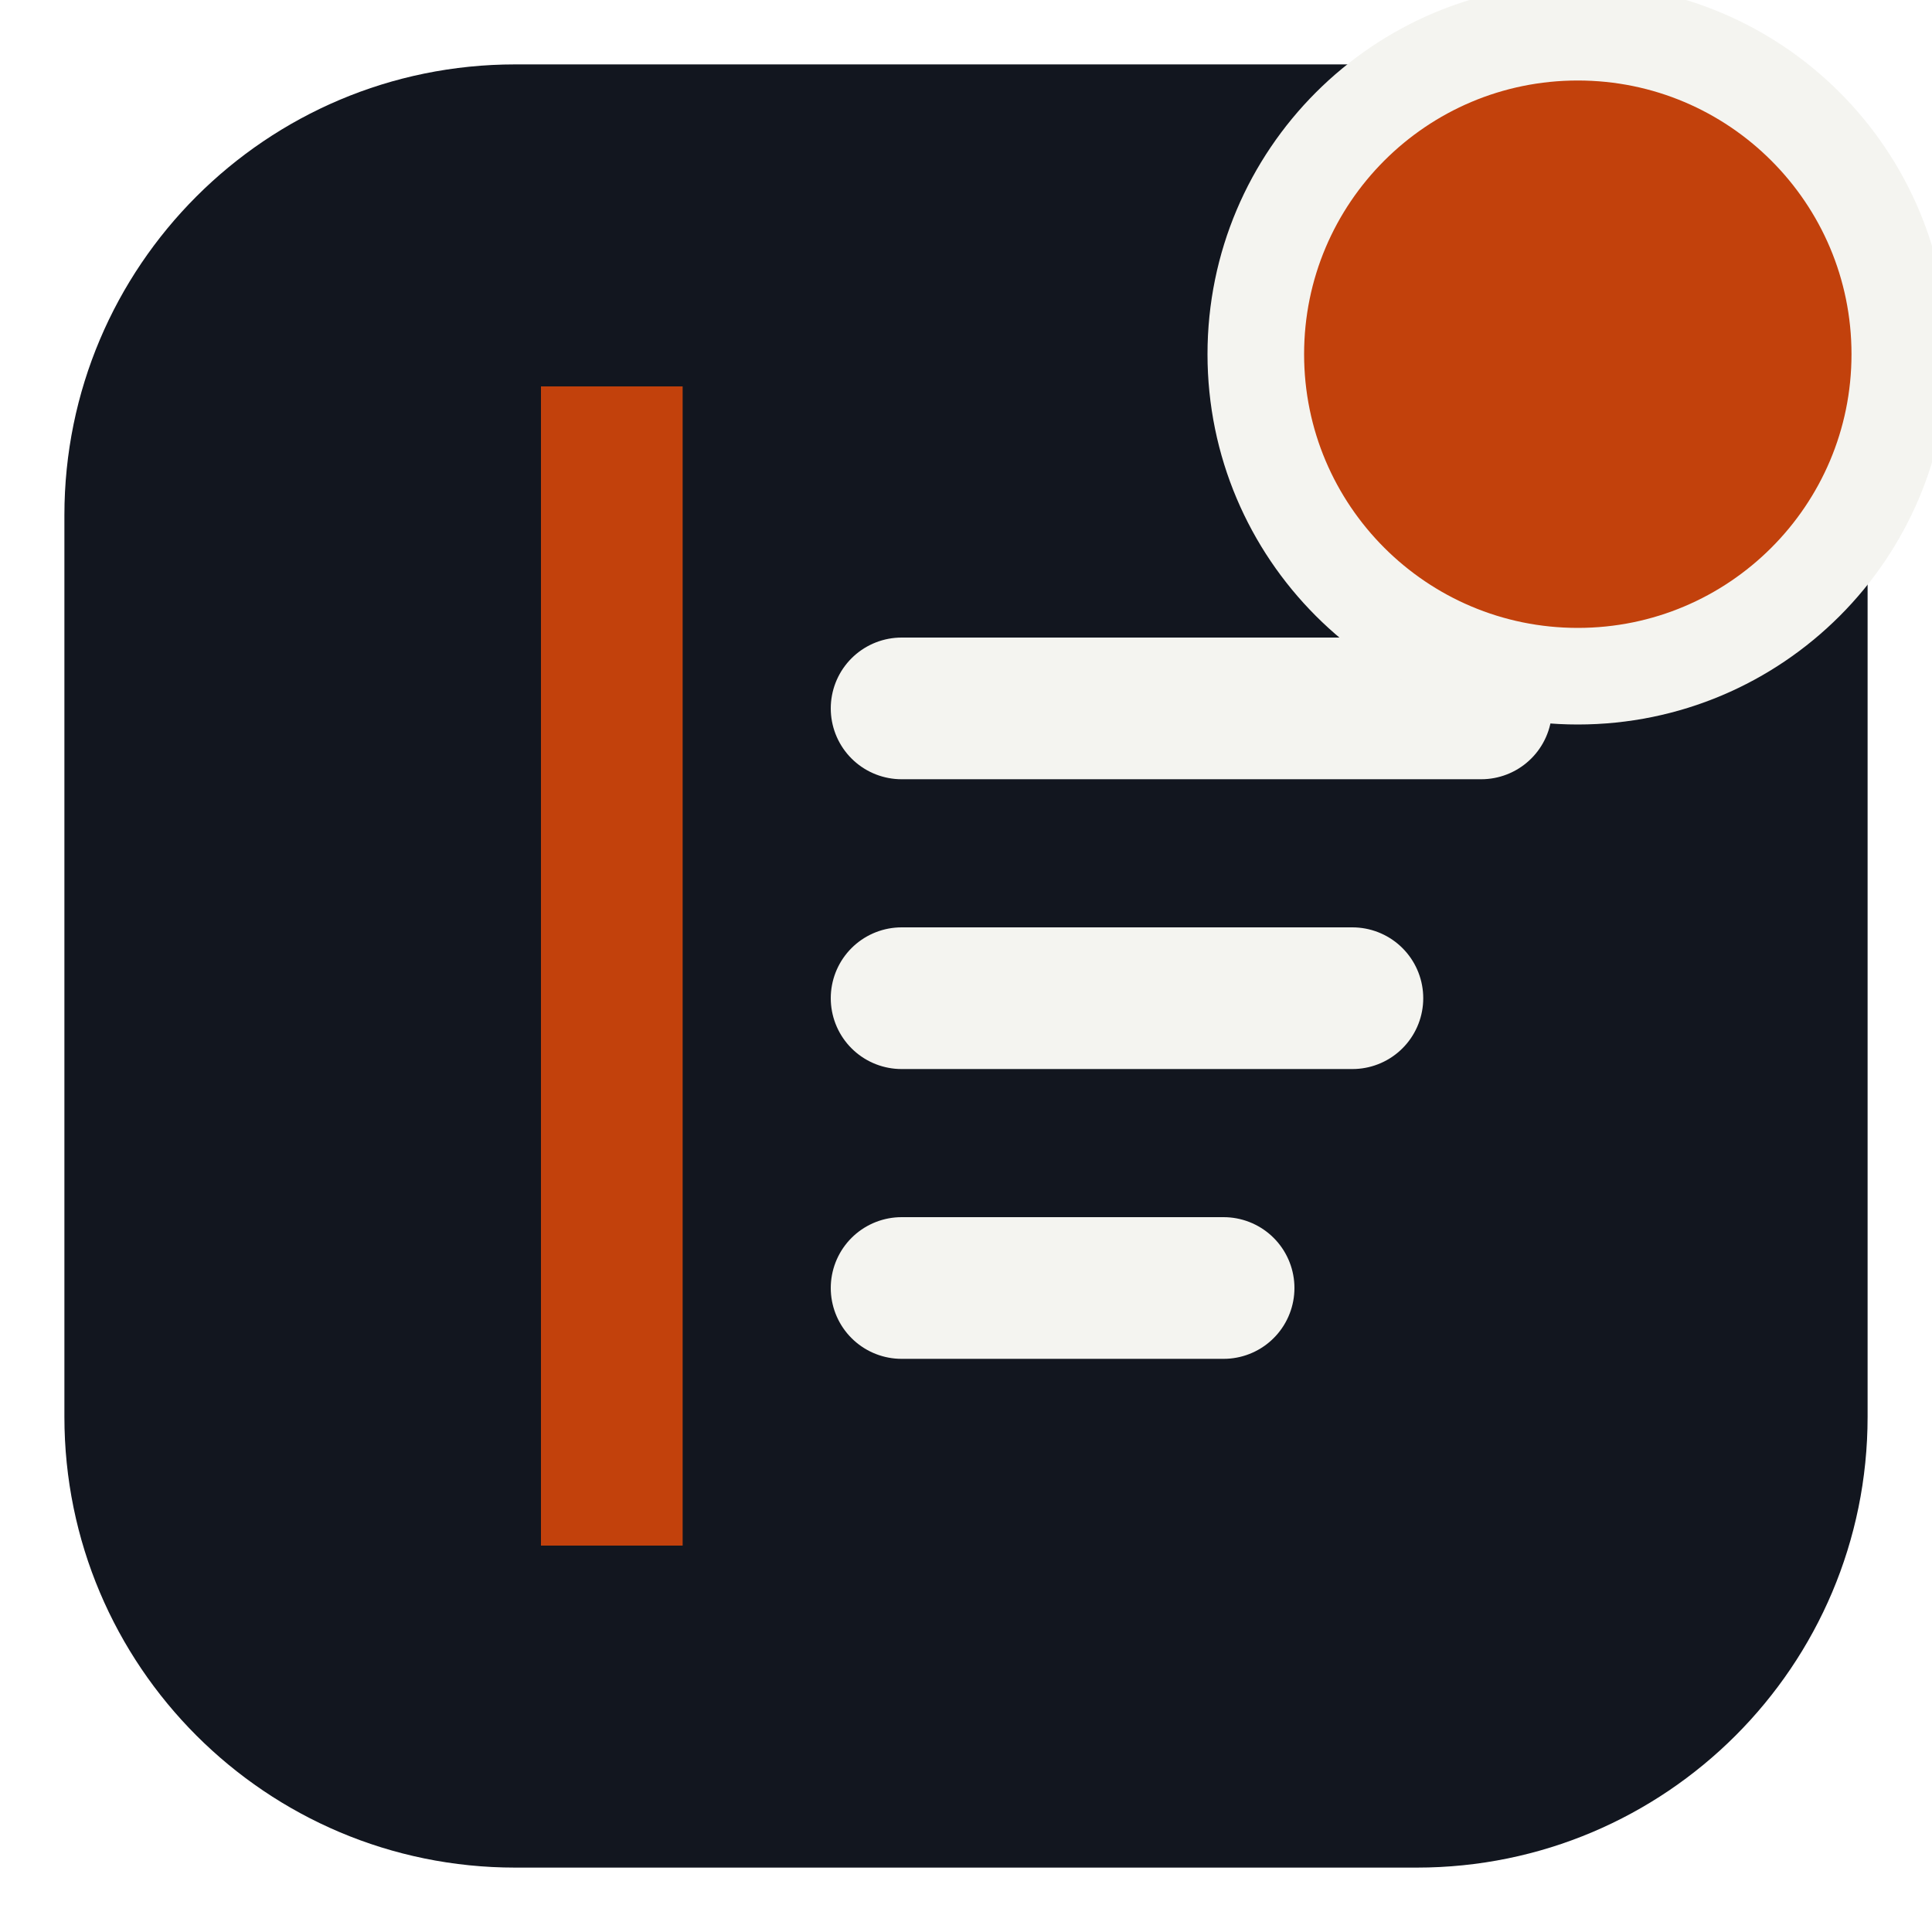
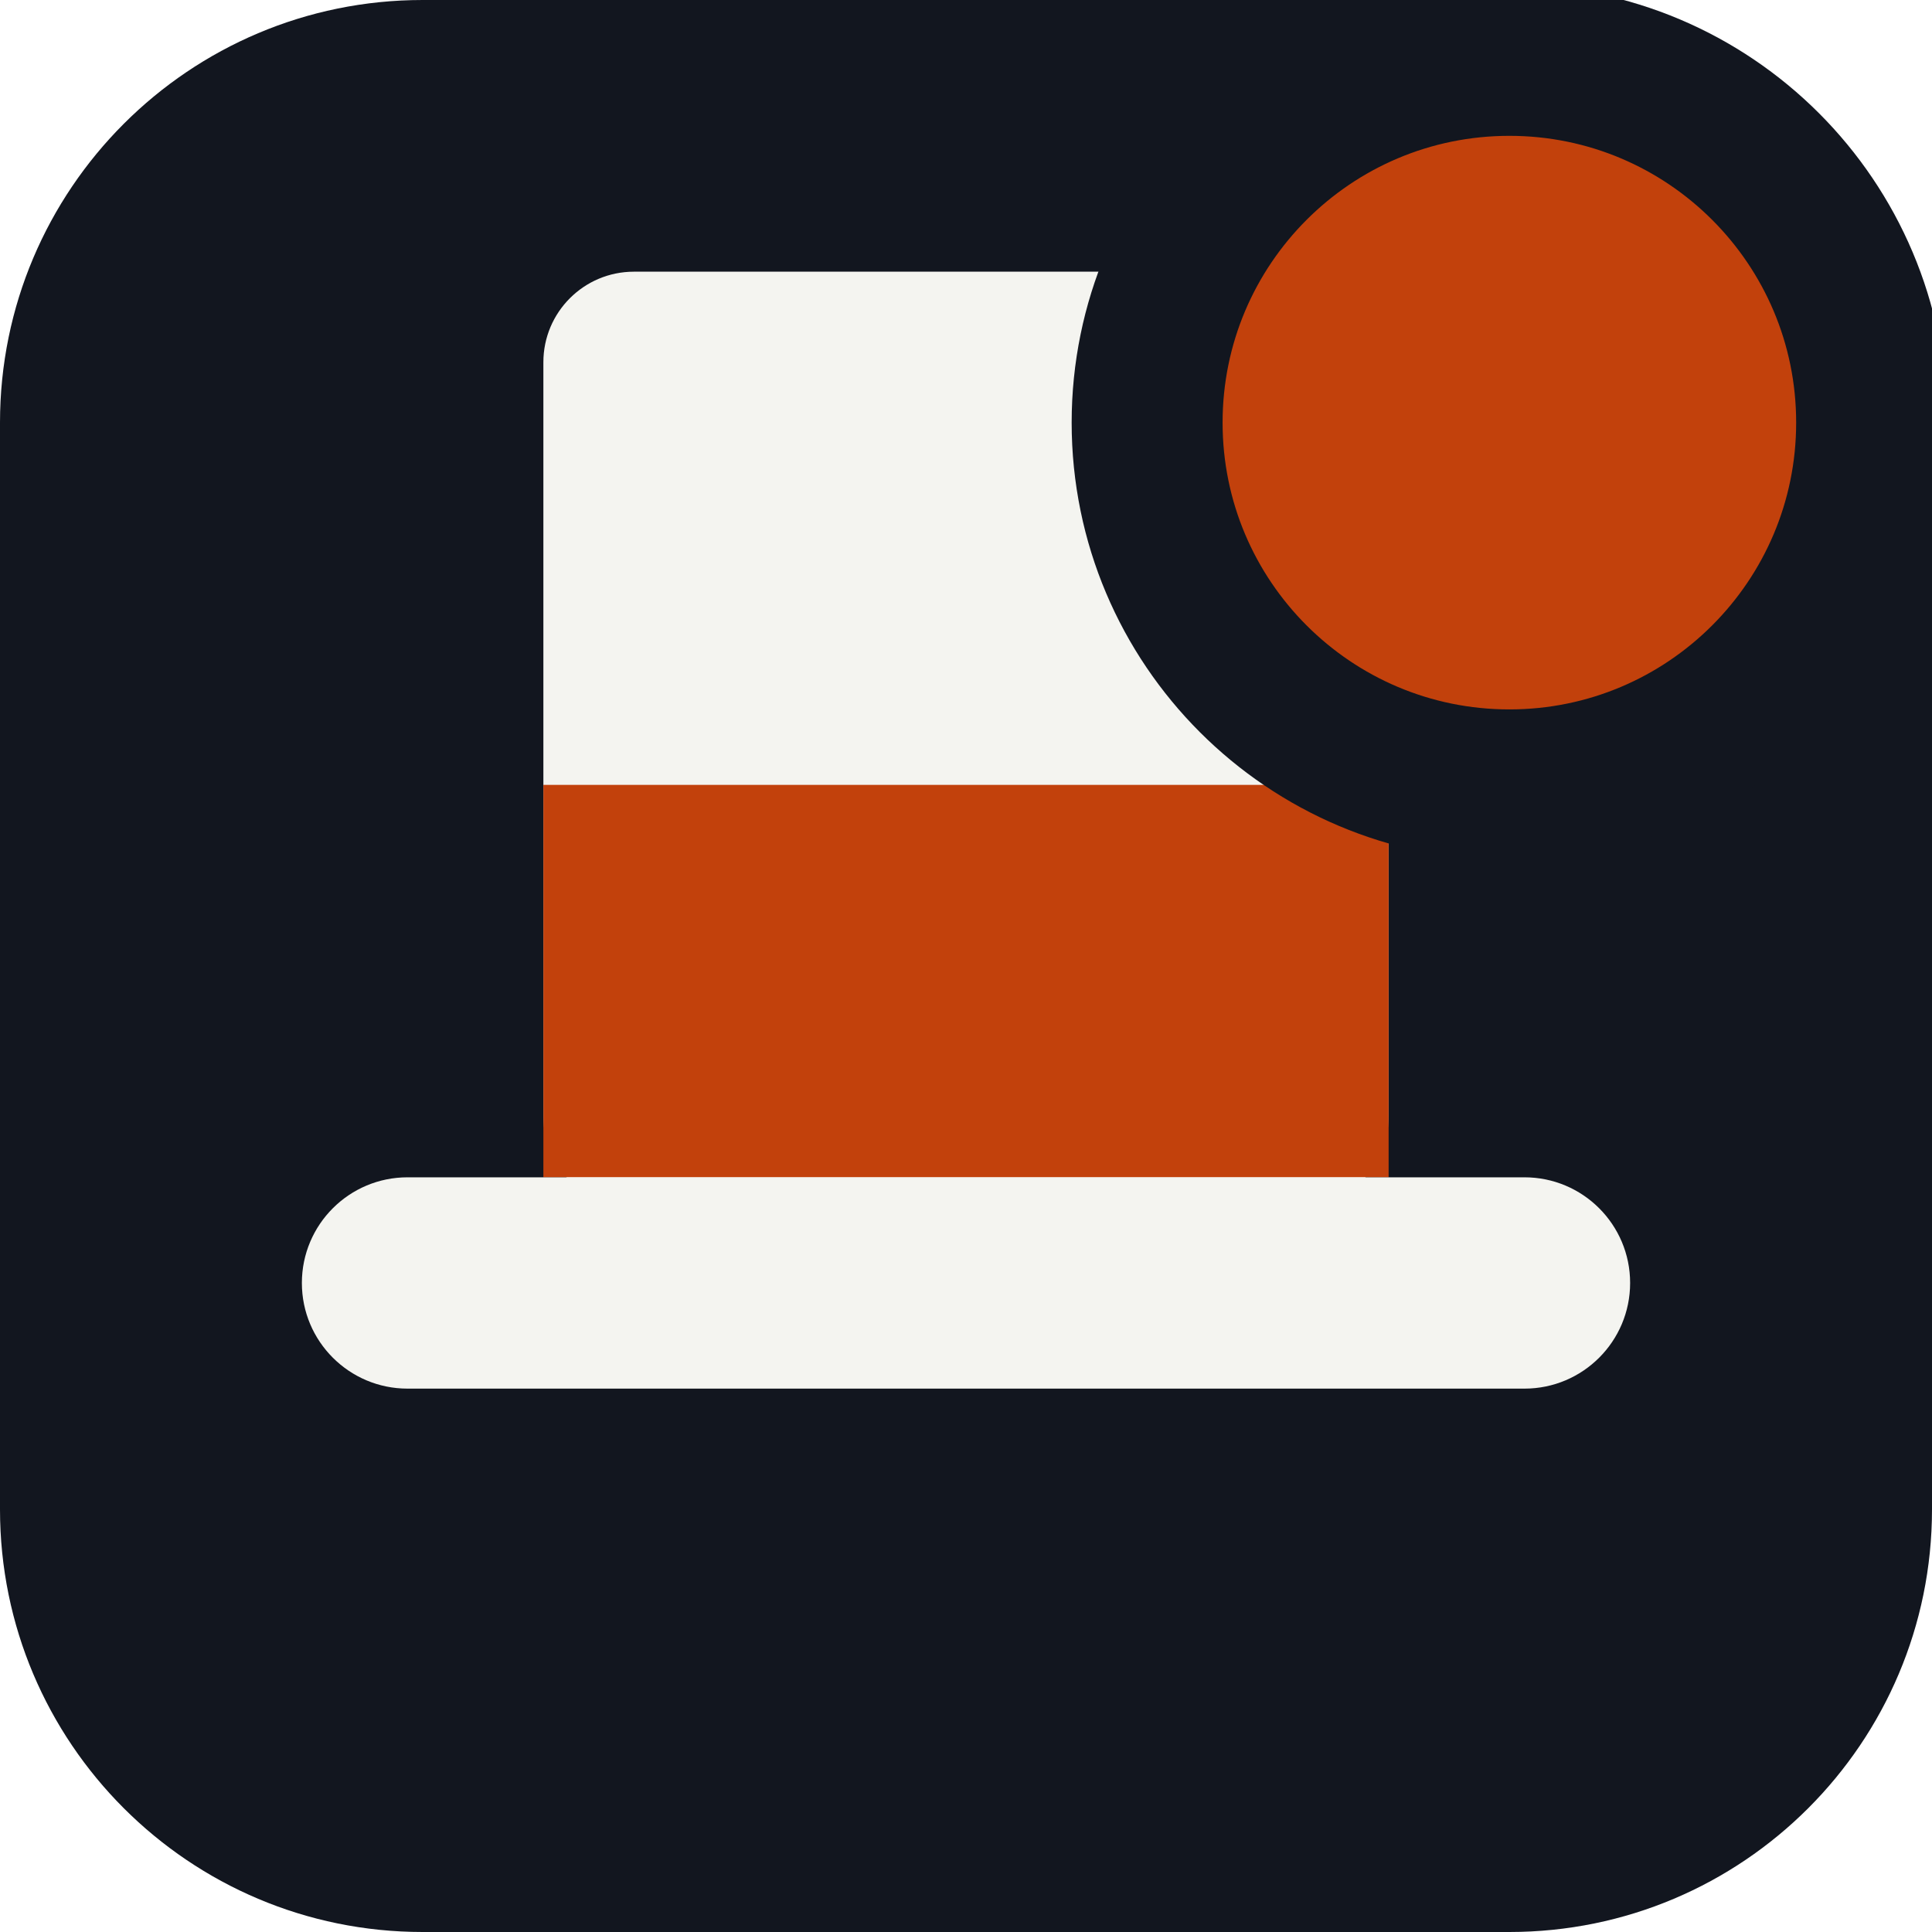
- <svg xmlns="http://www.w3.org/2000/svg" viewBox="0 0 30 30">
-   <rect x="1" y="1" width="28" height="28" rx="7" fill="#12161F" />
-   <line x1="9.5" y1="6" x2="9.5" y2="24" stroke="#C2410C" stroke-width="2.2" />
-   <line x1="14" y1="11" x2="23" y2="11" stroke="#F4F4F0" stroke-width="2.2" stroke-linecap="round" />
-   <line x1="14" y1="15.5" x2="21" y2="15.5" stroke="#F4F4F0" stroke-width="2.2" stroke-linecap="round" />
-   <line x1="14" y1="20" x2="19" y2="20" stroke="#F4F4F0" stroke-width="2.2" stroke-linecap="round" />
-   <circle cx="24.5" cy="5.5" r="5" fill="#C2410C" stroke="#F4F4F0" stroke-width="1.5" />
+ <svg xmlns="http://www.w3.org/2000/svg" viewBox="0 0 64 64">
+   <rect width="64" height="64" rx="14" fill="#12161F" />
+   <rect x="18" y="9" width="28" height="31" rx="3" fill="#F4F4F0" />
+   <rect x="18" y="26" width="28" height="13" fill="#C2410C" />
+   <rect x="10" y="39" width="44" height="7" rx="3.5" fill="#F4F4F0" />
+   <circle cx="50" cy="14" r="12" fill="#C2410C" stroke="#12161F" stroke-width="5" />
</svg>
